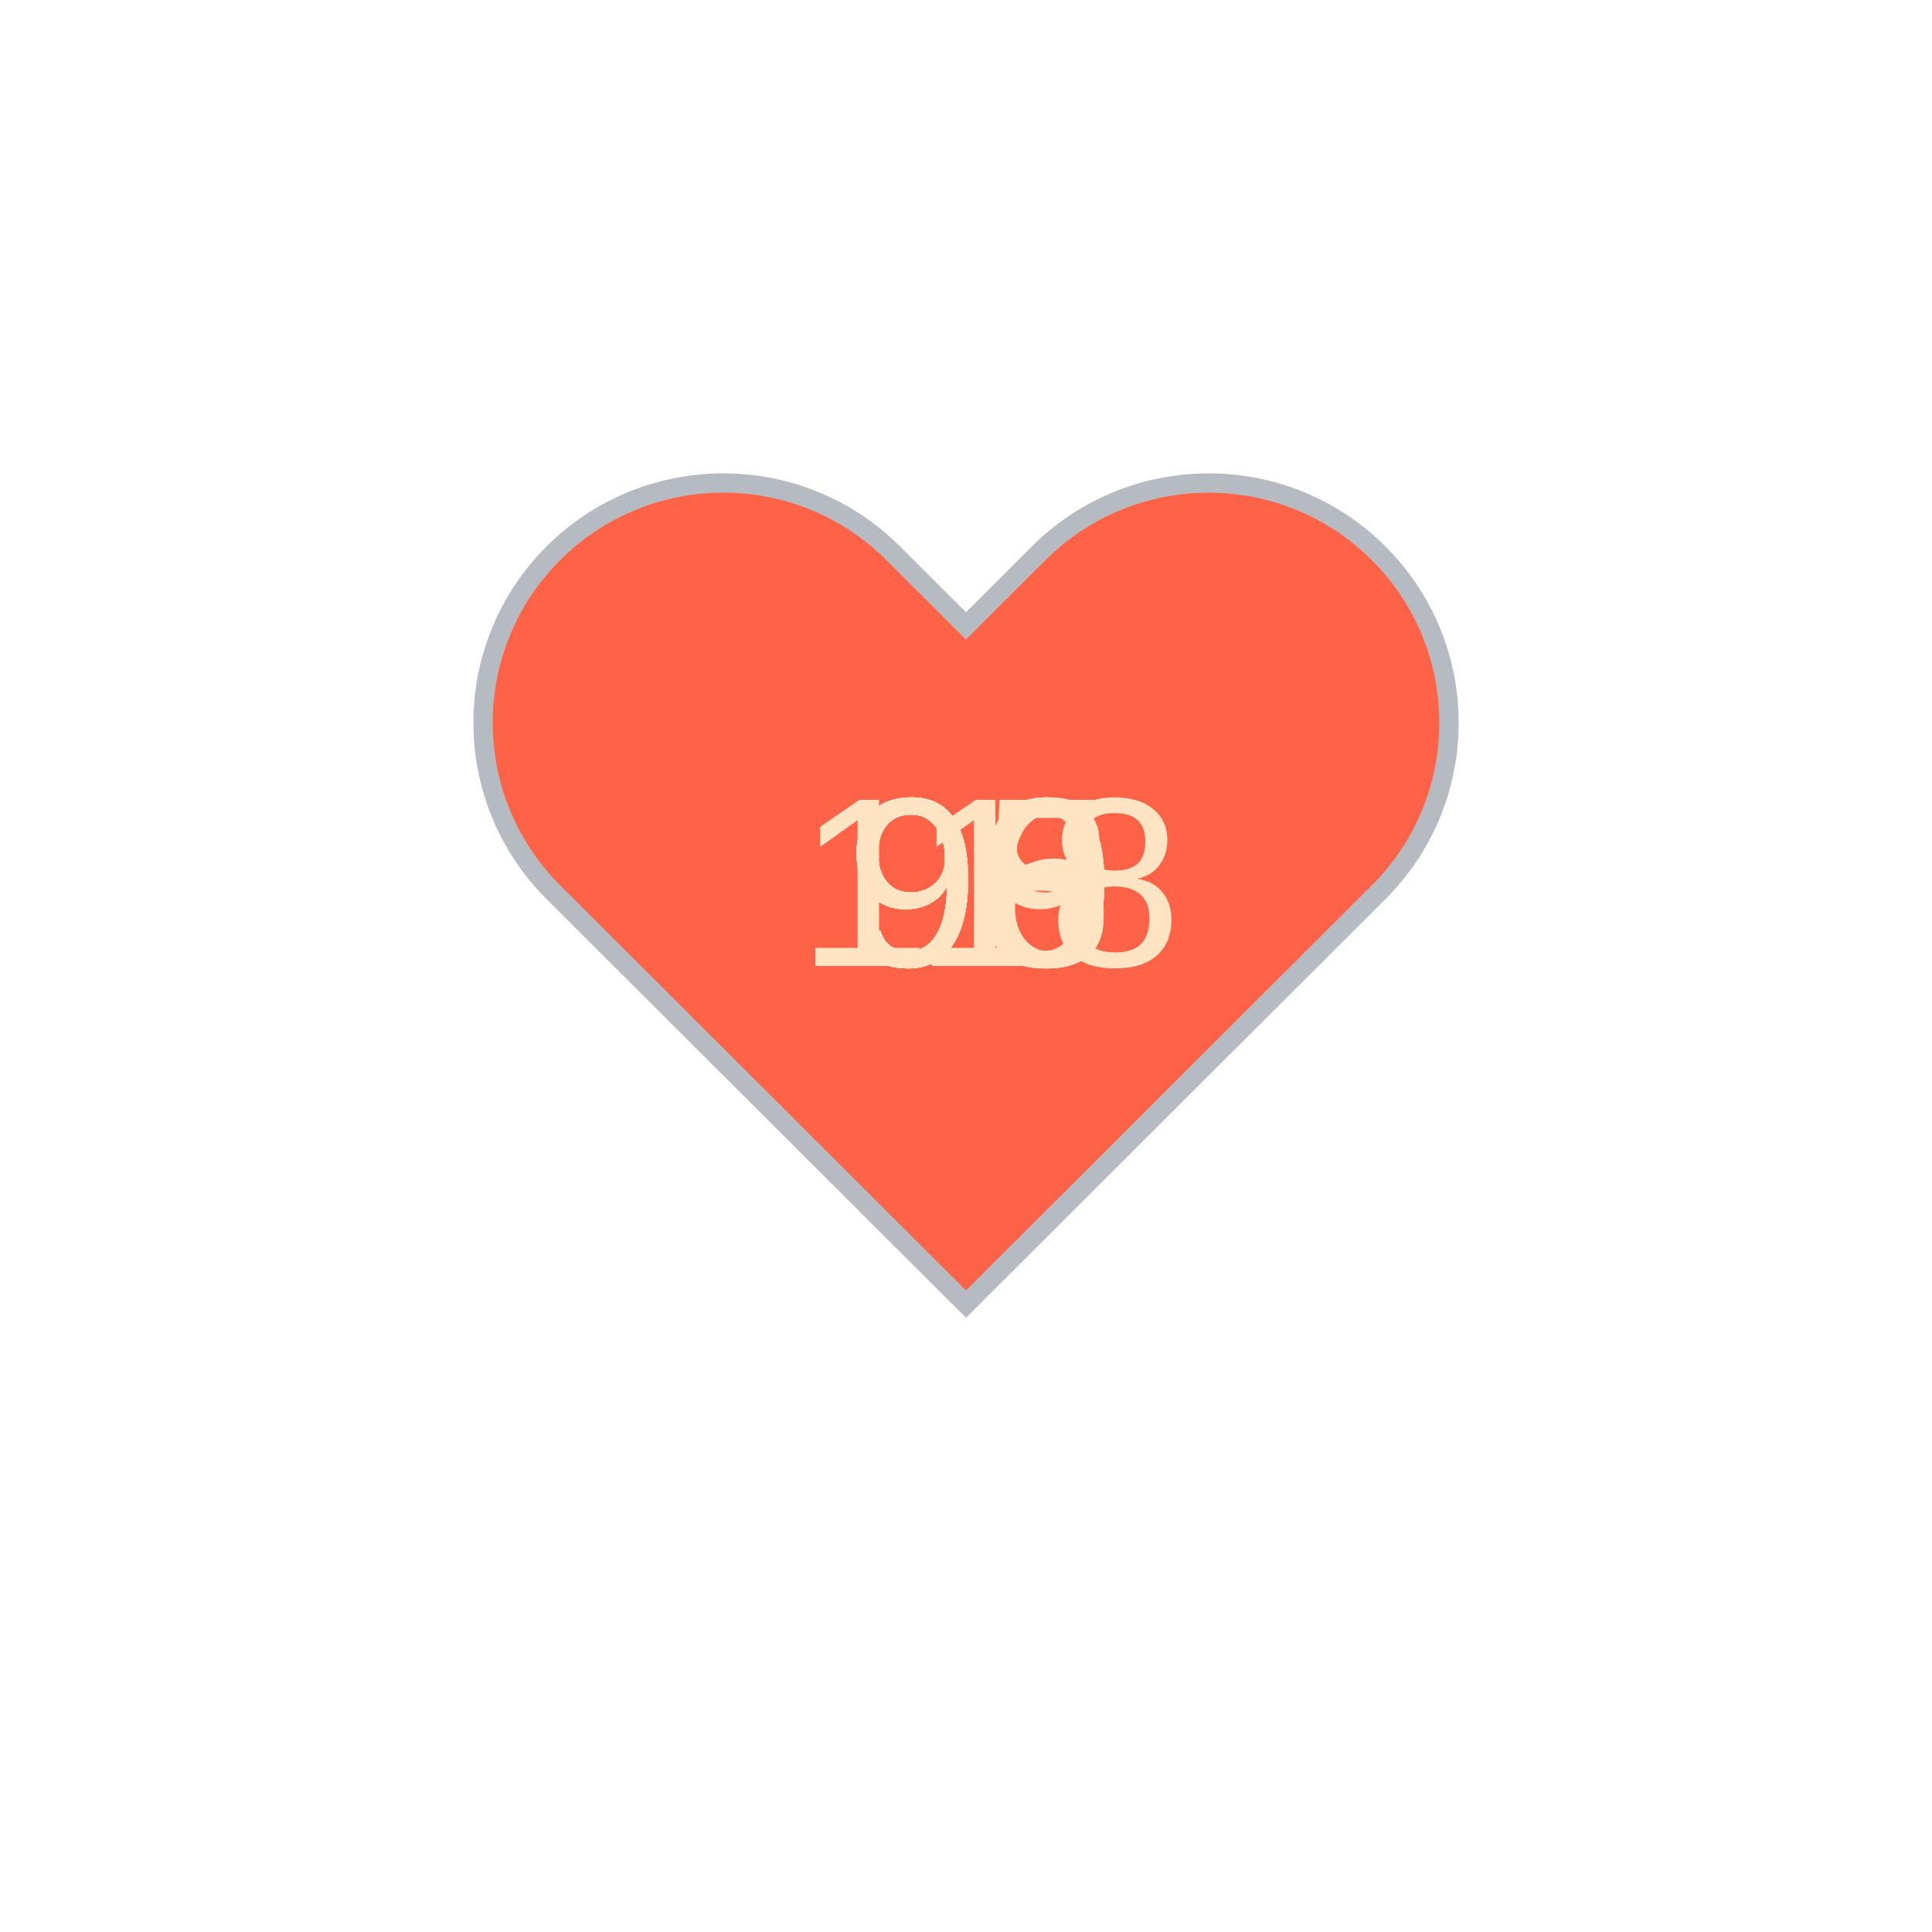
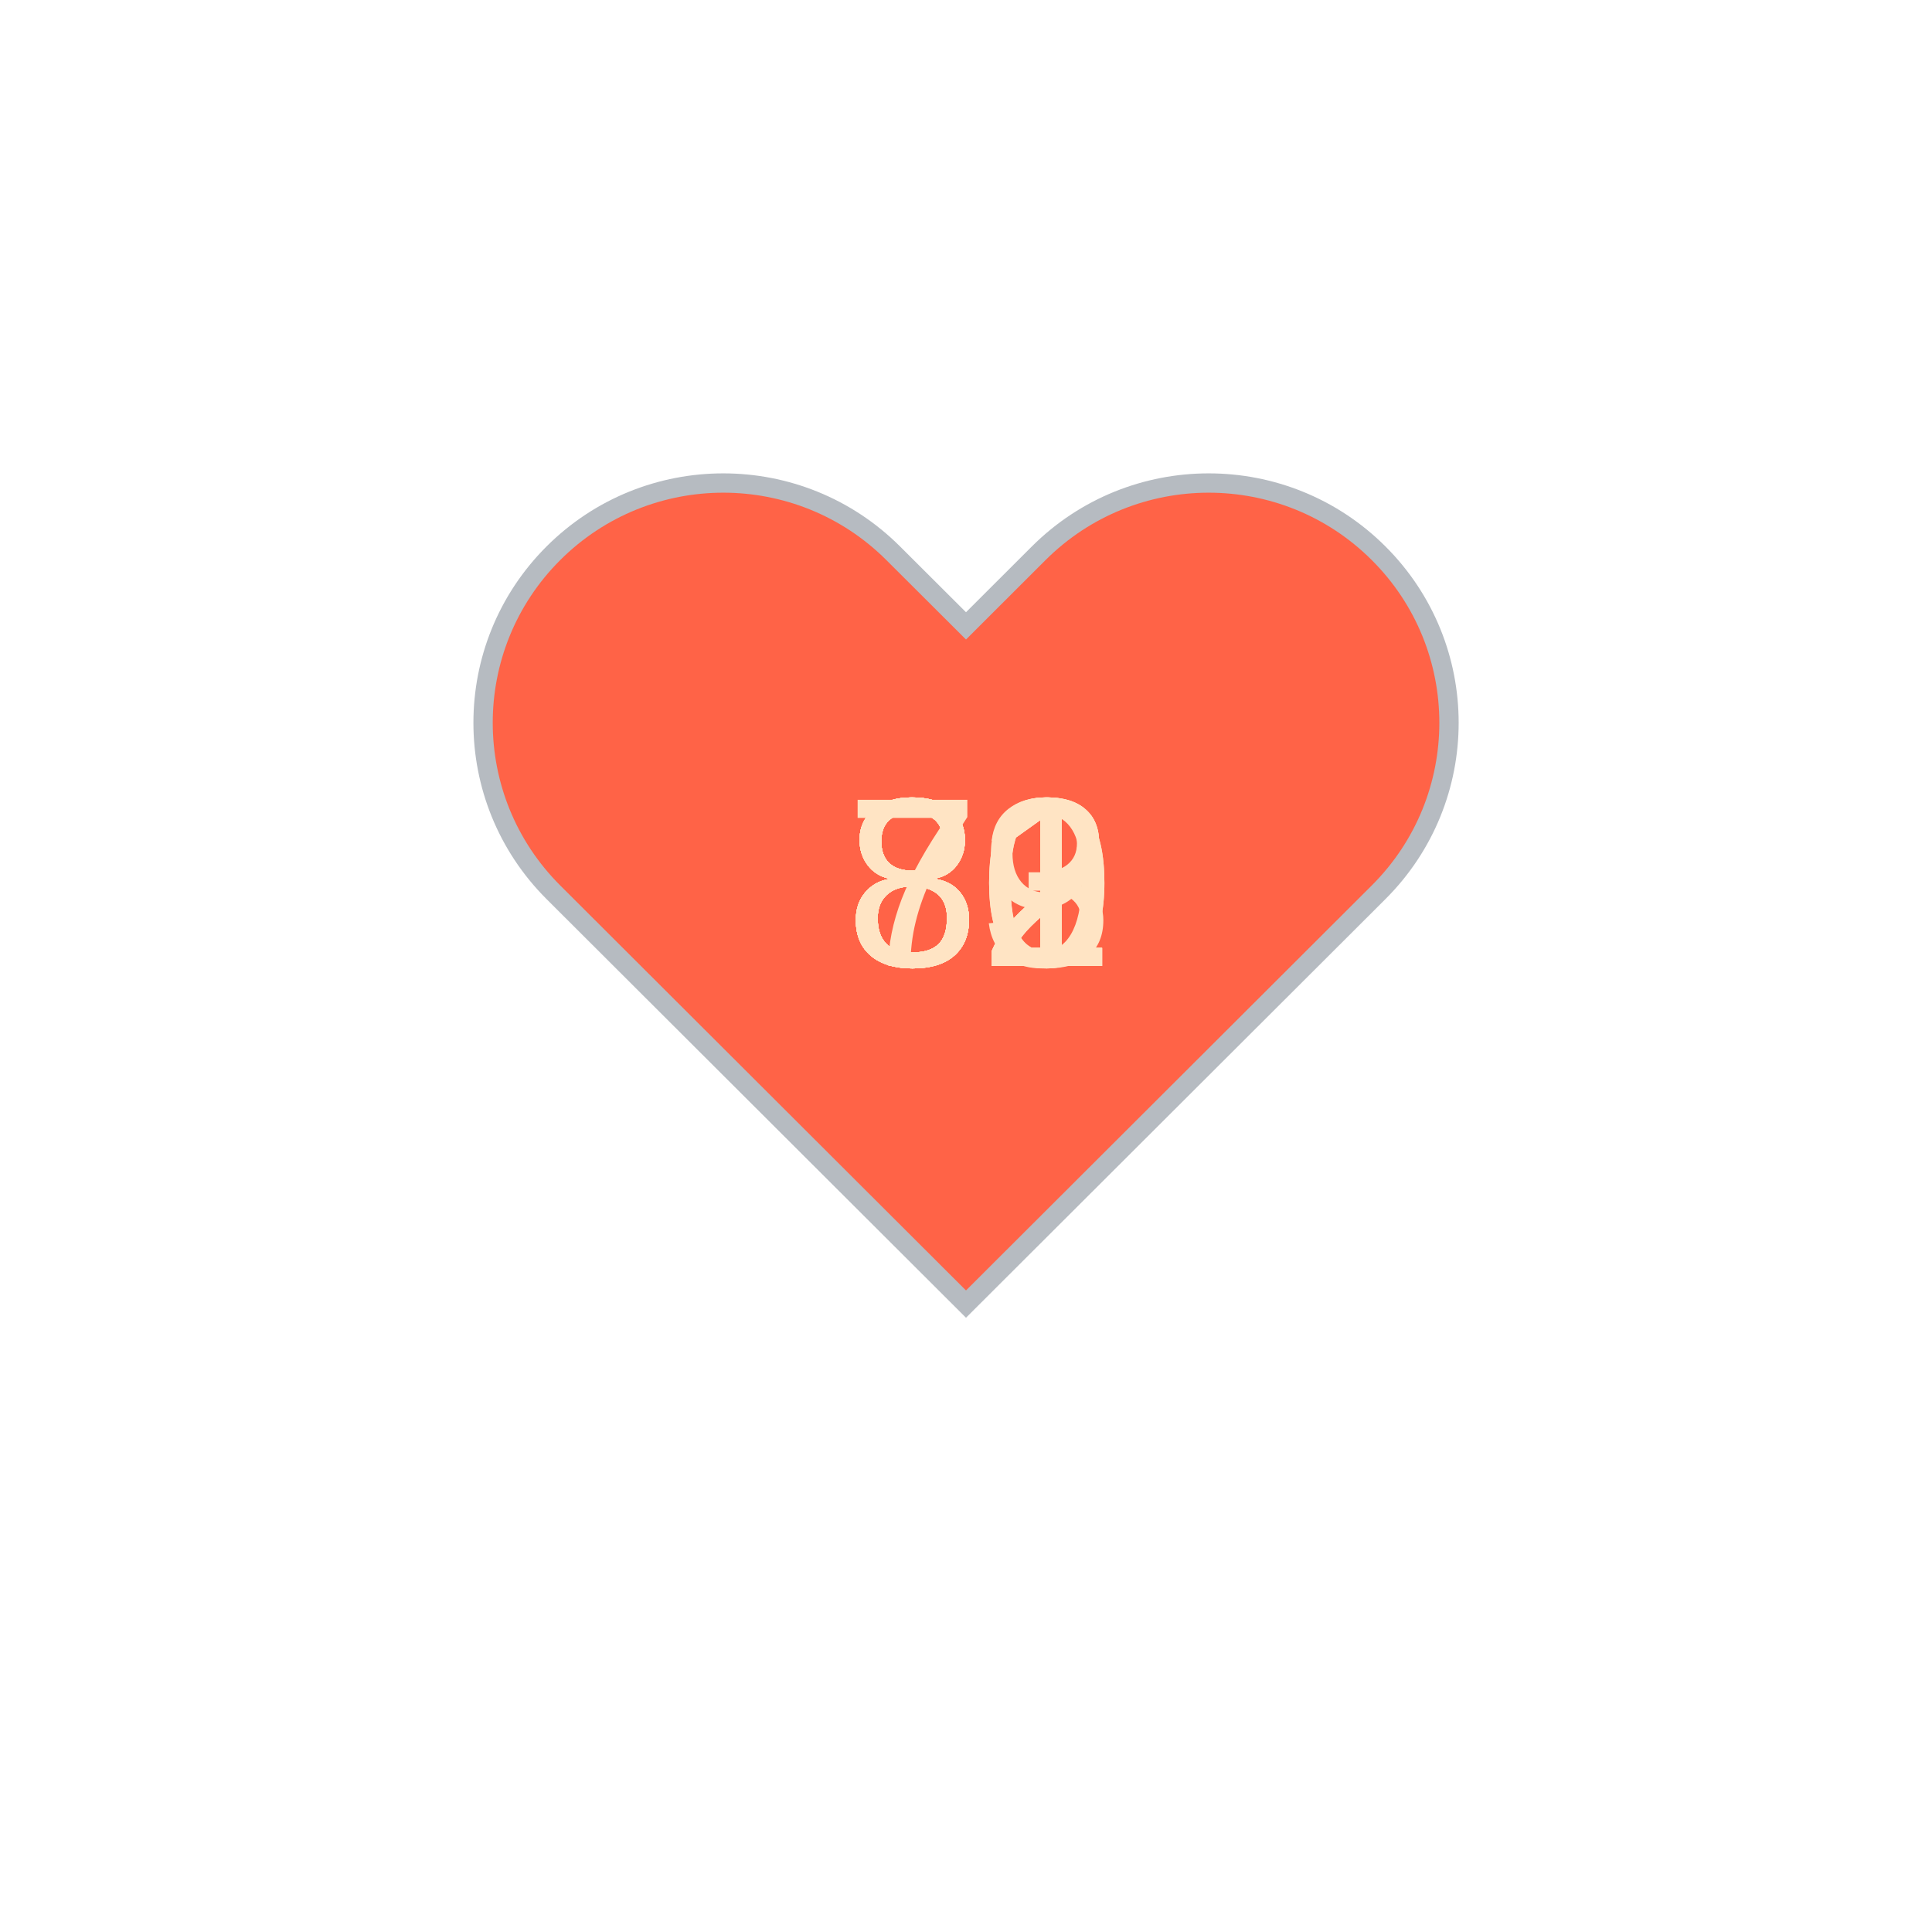
<svg xmlns="http://www.w3.org/2000/svg" baseProfile="full" height="150" version="1.1" viewBox="0,0,200,200" width="150">
  <defs />
  <g transform="translate(100 100)">
    <path d="M92.71,7.27L92.71,7.27c-9.71-9.69-25.46-9.69-35.18,0L50,14.79l-7.54-7.52C32.75-2.42,17-2.42,7.29,7.27v0 c-9.71,9.69-9.71,25.41,0,35.1L50,85l42.71-42.63C102.43,32.68,102.43,16.96,92.71,7.27z" fill="tomato" stroke="#B6BBC1" stroke-width="2" transform="translate(-50 -50)" />
    <animateTransform additive="sum" attributeName="transform" dur="1.2s" repeatCount="indefinite" type="scale" values="1; 1.5; 1.25; 1.5; 1.5; 1;" />
-     <text fill="bisque" style="font-size:25px; font-family:Arial" transform="translate(-12.5 0)">90<animate attributeName="visibility" dur="12.0s" keyTimes="0;0.1;0.2;0.3;0.4;0.5;0.6;0.7;0.8;0.9;1.0" repeatCount="indefinite" values="visible;hidden;hidden;hidden;hidden;hidden;hidden;hidden;hidden;hidden;hidden" />
+     <text fill="bisque" style="font-size:25px; font-family:Arial" transform="translate(-12.5 0)">82<animate attributeName="visibility" dur="12.0s" keyTimes="0;0.1;0.2;0.3;0.4;0.5;0.6;0.7;0.8;0.9;1.0" repeatCount="indefinite" values="visible;hidden;hidden;hidden;hidden;hidden;hidden;hidden;hidden;hidden;hidden" />
    </text>
-     <text fill="bisque" style="font-size:25px; font-family:Arial" transform="translate(-12.5 0)">90<animate attributeName="visibility" dur="12.0s" keyTimes="0;0.1;0.2;0.3;0.4;0.5;0.6;0.7;0.8;0.9;1.0" repeatCount="indefinite" values="hidden;visible;hidden;hidden;hidden;hidden;hidden;hidden;hidden;hidden;hidden" />
+     <text fill="bisque" style="font-size:25px; font-family:Arial" transform="translate(-12.5 0)">83<animate attributeName="visibility" dur="12.0s" keyTimes="0;0.1;0.2;0.3;0.4;0.5;0.6;0.7;0.8;0.9;1.0" repeatCount="indefinite" values="hidden;visible;hidden;hidden;hidden;hidden;hidden;hidden;hidden;hidden;hidden" />
    </text>
-     <text fill="bisque" style="font-size:25px; font-family:Arial" transform="translate(-12.5 0)">90<animate attributeName="visibility" dur="12.0s" keyTimes="0;0.1;0.2;0.3;0.4;0.5;0.6;0.7;0.8;0.9;1.0" repeatCount="indefinite" values="hidden;hidden;visible;hidden;hidden;hidden;hidden;hidden;hidden;hidden;hidden" />
+     <text fill="bisque" style="font-size:25px; font-family:Arial" transform="translate(-12.5 0)">80<animate attributeName="visibility" dur="12.0s" keyTimes="0;0.1;0.2;0.3;0.4;0.5;0.6;0.7;0.8;0.9;1.0" repeatCount="indefinite" values="hidden;hidden;visible;hidden;hidden;hidden;hidden;hidden;hidden;hidden;hidden" />
    </text>
-     <text fill="bisque" style="font-size:25px; font-family:Arial" transform="translate(-12.5 0)">98<animate attributeName="visibility" dur="12.0s" keyTimes="0;0.1;0.2;0.3;0.4;0.5;0.6;0.7;0.8;0.9;1.0" repeatCount="indefinite" values="hidden;hidden;hidden;visible;hidden;hidden;hidden;hidden;hidden;hidden;hidden" />
+     <text fill="bisque" style="font-size:25px; font-family:Arial" transform="translate(-12.5 0)">80<animate attributeName="visibility" dur="12.0s" keyTimes="0;0.1;0.2;0.3;0.4;0.5;0.6;0.7;0.8;0.9;1.0" repeatCount="indefinite" values="hidden;hidden;hidden;visible;hidden;hidden;hidden;hidden;hidden;hidden;hidden" />
    </text>
-     <text fill="bisque" style="font-size:25px; font-family:Arial" transform="translate(-12.5 0)">95<animate attributeName="visibility" dur="12.0s" keyTimes="0;0.1;0.2;0.3;0.4;0.5;0.6;0.7;0.8;0.9;1.0" repeatCount="indefinite" values="hidden;hidden;hidden;hidden;visible;hidden;hidden;hidden;hidden;hidden;hidden" />
+     <text fill="bisque" style="font-size:25px; font-family:Arial" transform="translate(-12.5 0)">79<animate attributeName="visibility" dur="12.0s" keyTimes="0;0.1;0.2;0.3;0.4;0.5;0.6;0.7;0.8;0.9;1.0" repeatCount="indefinite" values="hidden;hidden;hidden;hidden;visible;hidden;hidden;hidden;hidden;hidden;hidden" />
    </text>
-     <text fill="bisque" style="font-size:25px; font-family:Arial" transform="translate(-12.5 0)">99<animate attributeName="visibility" dur="12.0s" keyTimes="0;0.1;0.2;0.3;0.4;0.5;0.6;0.7;0.8;0.9;1.0" repeatCount="indefinite" values="hidden;hidden;hidden;hidden;hidden;visible;hidden;hidden;hidden;hidden;hidden" />
+     <text fill="bisque" style="font-size:25px; font-family:Arial" transform="translate(-12.5 0)">82<animate attributeName="visibility" dur="12.0s" keyTimes="0;0.1;0.2;0.3;0.4;0.5;0.6;0.7;0.8;0.9;1.0" repeatCount="indefinite" values="hidden;hidden;hidden;hidden;hidden;visible;hidden;hidden;hidden;hidden;hidden" />
    </text>
-     <text fill="bisque" style="font-size:25px; font-family:Arial" transform="translate(-12.5 0)">96<animate attributeName="visibility" dur="12.0s" keyTimes="0;0.1;0.2;0.3;0.4;0.5;0.6;0.7;0.8;0.9;1.0" repeatCount="indefinite" values="hidden;hidden;hidden;hidden;hidden;hidden;visible;hidden;hidden;hidden;hidden" />
+     <text fill="bisque" style="font-size:25px; font-family:Arial" transform="translate(-12.5 0)">81<animate attributeName="visibility" dur="12.0s" keyTimes="0;0.1;0.2;0.3;0.4;0.5;0.6;0.7;0.8;0.9;1.0" repeatCount="indefinite" values="hidden;hidden;hidden;hidden;hidden;hidden;visible;hidden;hidden;hidden;hidden" />
    </text>
-     <text fill="bisque" style="font-size:25px; font-family:Arial" transform="translate(-12.5 0)">93<animate attributeName="visibility" dur="12.0s" keyTimes="0;0.1;0.2;0.3;0.4;0.5;0.6;0.7;0.8;0.9;1.0" repeatCount="indefinite" values="hidden;hidden;hidden;hidden;hidden;hidden;hidden;visible;hidden;hidden;hidden" />
+     <text fill="bisque" style="font-size:25px; font-family:Arial" transform="translate(-12.5 0)">81<animate attributeName="visibility" dur="12.0s" keyTimes="0;0.1;0.2;0.3;0.4;0.5;0.6;0.7;0.8;0.9;1.0" repeatCount="indefinite" values="hidden;hidden;hidden;hidden;hidden;hidden;hidden;visible;hidden;hidden;hidden" />
    </text>
-     <text fill="bisque" style="font-size:25px; font-family:Arial" transform="translate(-12.5 0)">90<animate attributeName="visibility" dur="12.0s" keyTimes="0;0.1;0.2;0.3;0.4;0.5;0.6;0.7;0.8;0.9;1.0" repeatCount="indefinite" values="hidden;hidden;hidden;hidden;hidden;hidden;hidden;hidden;visible;hidden;hidden" />
+     <text fill="bisque" style="font-size:25px; font-family:Arial" transform="translate(-12.5 0)">81<animate attributeName="visibility" dur="12.0s" keyTimes="0;0.1;0.2;0.3;0.4;0.5;0.6;0.7;0.8;0.9;1.0" repeatCount="indefinite" values="hidden;hidden;hidden;hidden;hidden;hidden;hidden;hidden;visible;hidden;hidden" />
    </text>
-     <text fill="bisque" style="font-size:25px; font-family:Arial" transform="translate(-17.5 0)">118<animate attributeName="visibility" dur="12.0s" keyTimes="0;0.1;0.2;0.3;0.4;0.5;0.6;0.7;0.8;0.9;1.0" repeatCount="indefinite" values="hidden;hidden;hidden;hidden;hidden;hidden;hidden;hidden;hidden;visible;hidden" />
+     <text fill="bisque" style="font-size:25px; font-family:Arial" transform="translate(-12.5 0)">82<animate attributeName="visibility" dur="12.0s" keyTimes="0;0.1;0.2;0.3;0.4;0.5;0.6;0.7;0.8;0.9;1.0" repeatCount="indefinite" values="hidden;hidden;hidden;hidden;hidden;hidden;hidden;hidden;hidden;visible;hidden" />
    </text>
  </g>
</svg>
